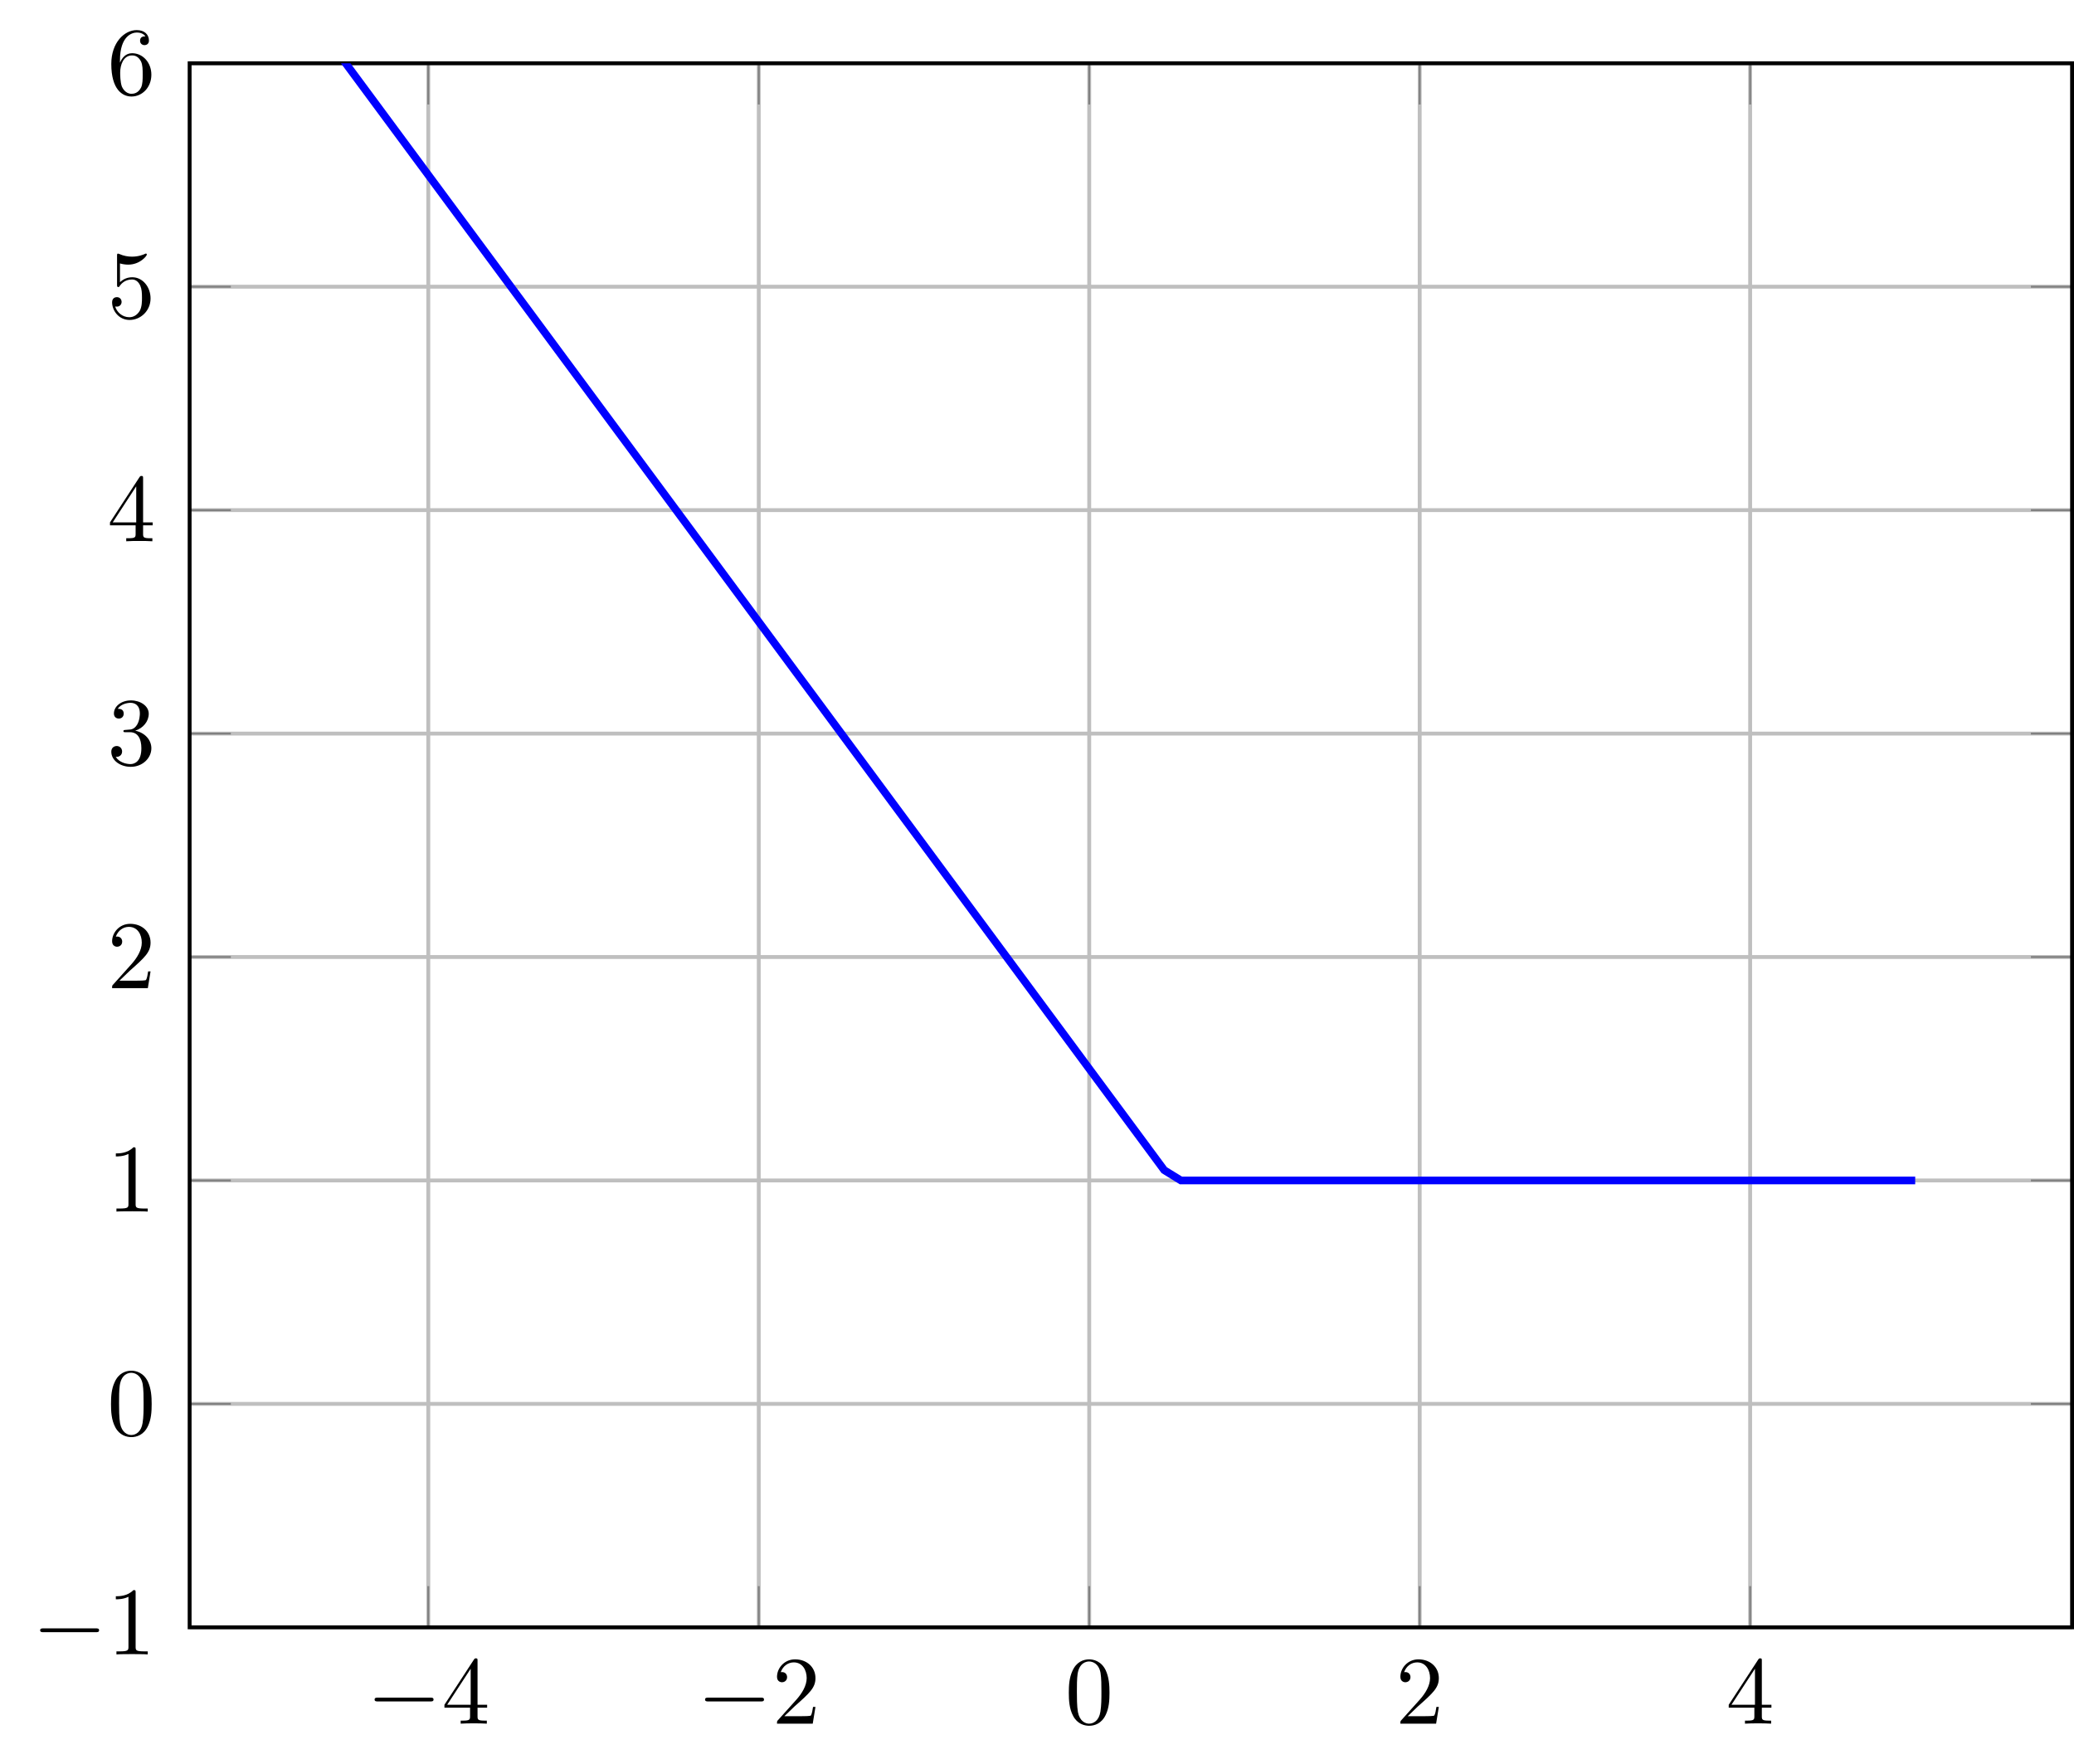
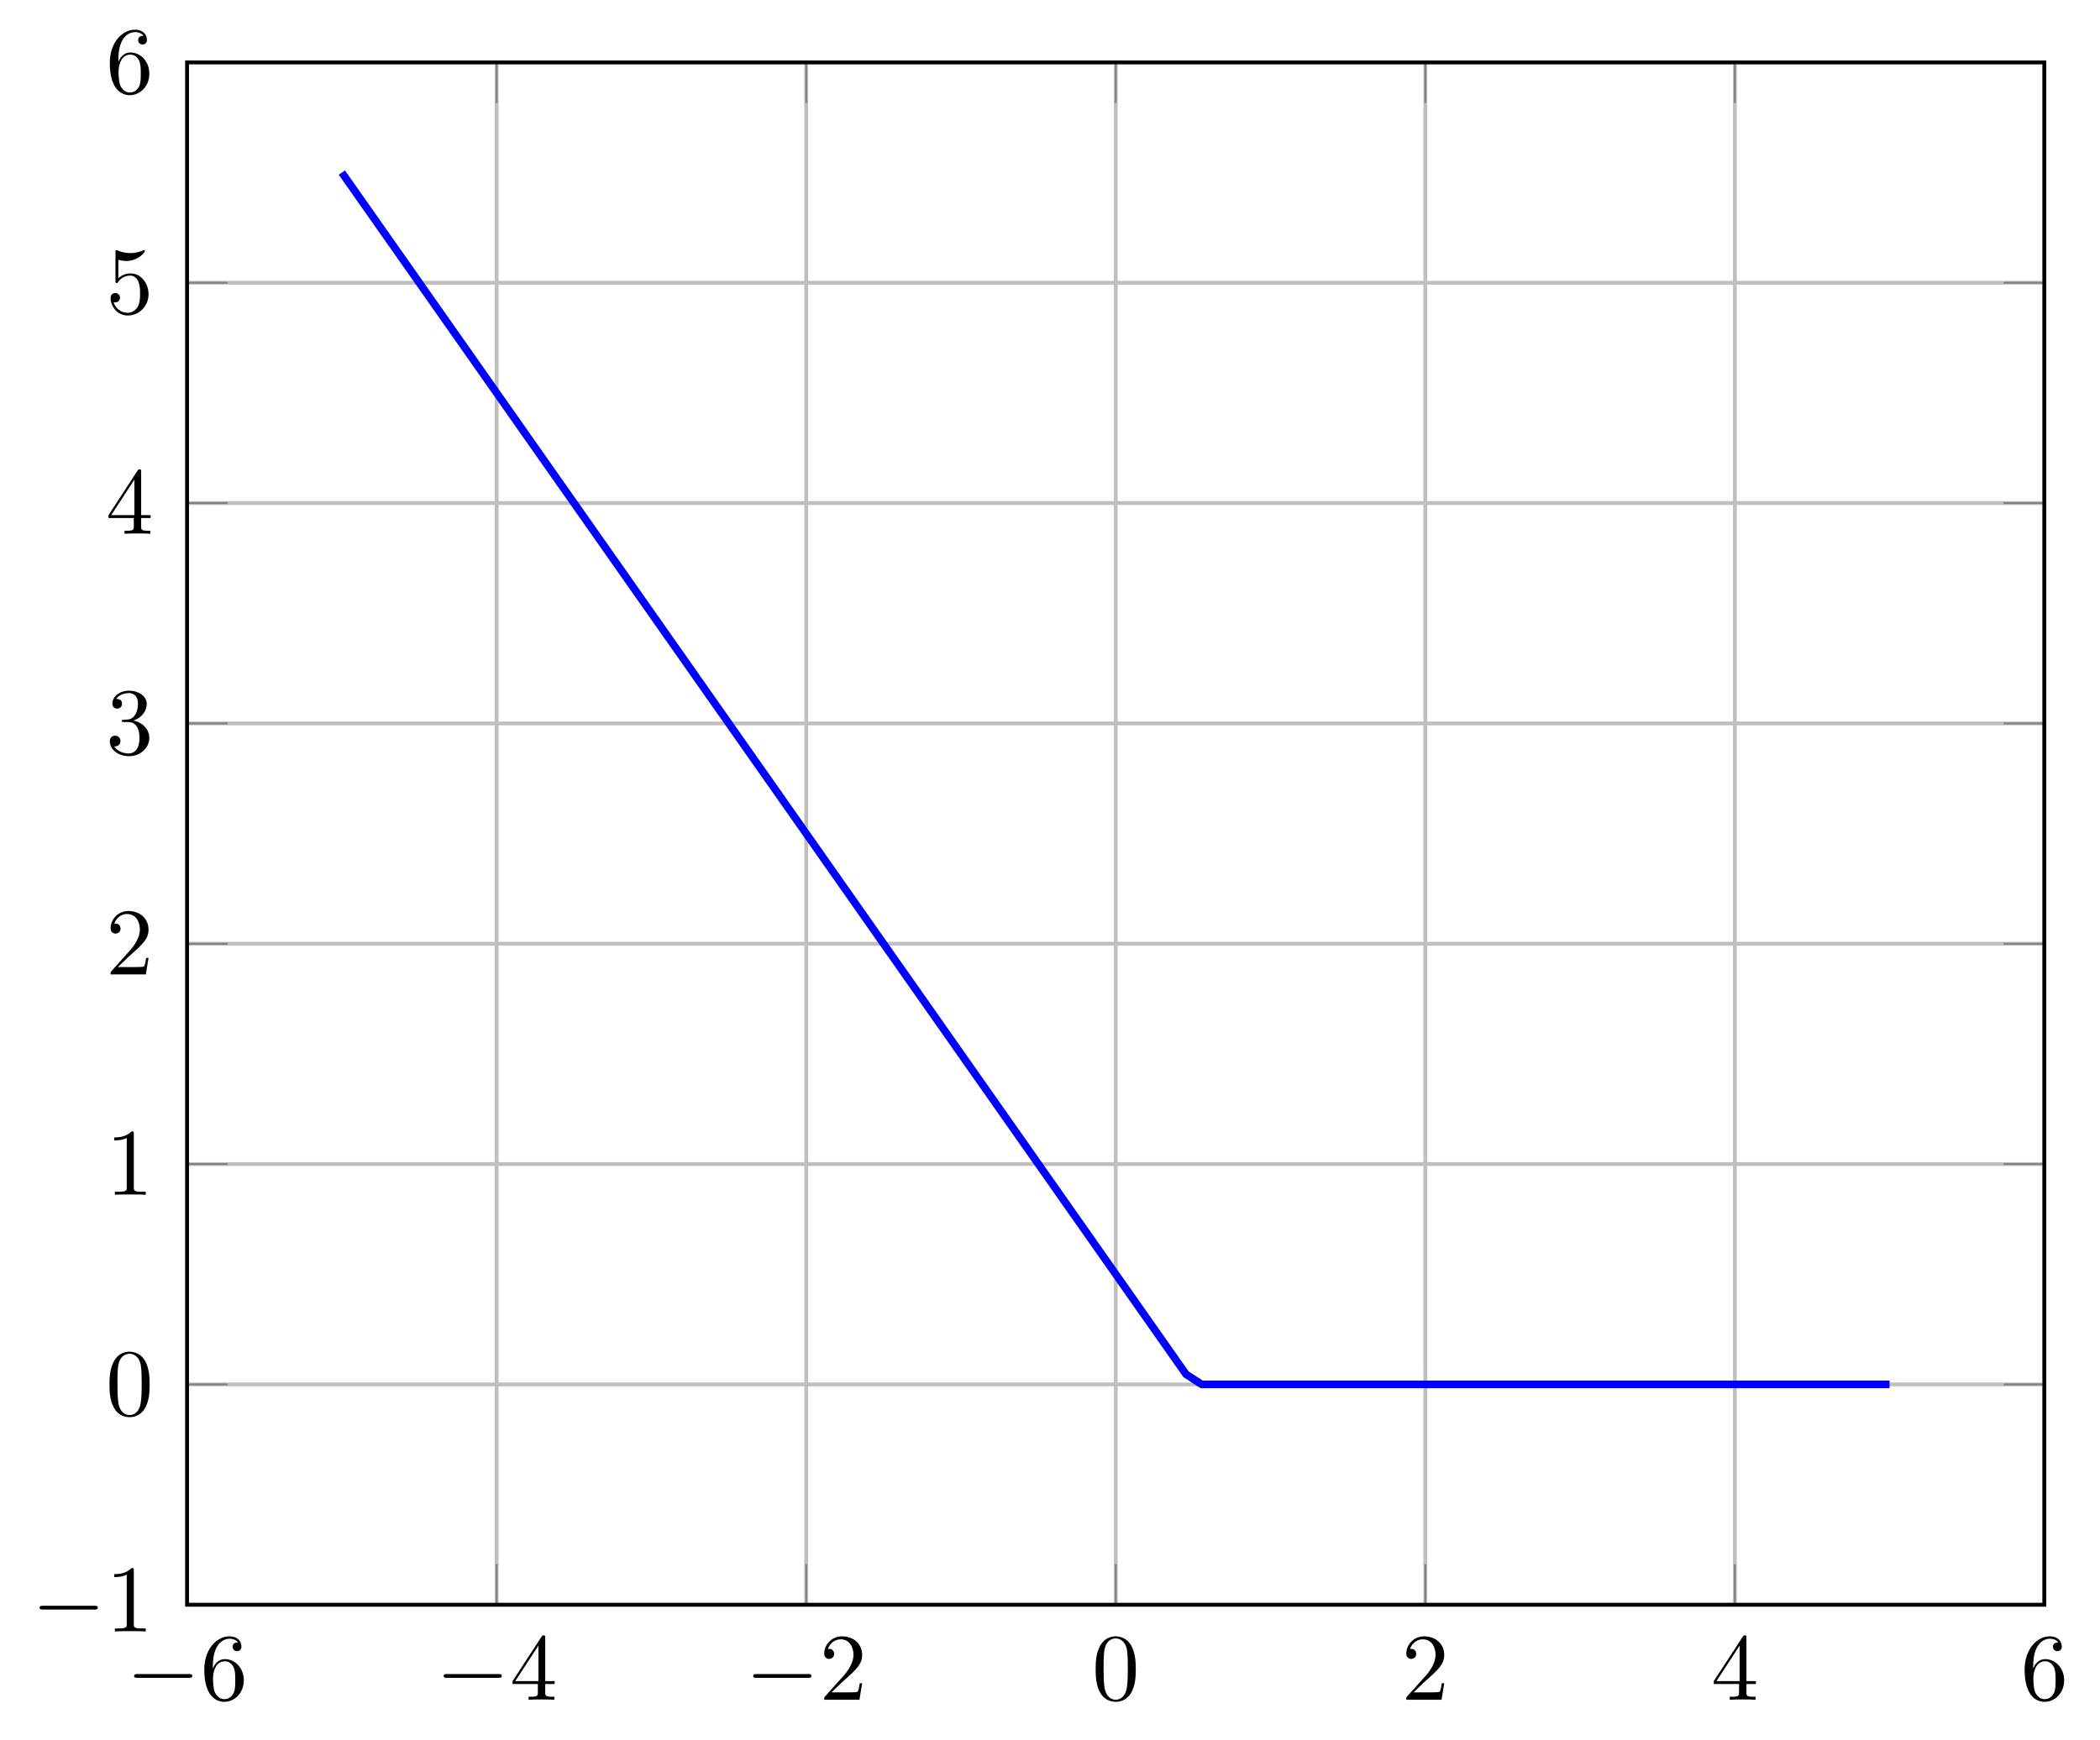
- <svg xmlns="http://www.w3.org/2000/svg" xmlns:xlink="http://www.w3.org/1999/xlink" width="321.059pt" height="273.01pt" viewBox="0 0 321.059 273.01" version="1.1">
+ <svg xmlns="http://www.w3.org/2000/svg" xmlns:xlink="http://www.w3.org/1999/xlink" width="329.517pt" height="273.01pt" viewBox="0 0 329.517 273.01" version="1.1">
  <defs>
    <g>
      <symbol overflow="visible" id="glyph0-0">
        <path style="stroke:none;" d="" />
      </symbol>
      <symbol overflow="visible" id="glyph0-1">
        <path style="stroke:none;" d="M 9.844 -3.438 C 10.094 -3.438 10.359 -3.438 10.359 -3.734 C 10.359 -4.031 10.094 -4.031 9.844 -4.031 L 1.766 -4.031 C 1.516 -4.031 1.234 -4.031 1.234 -3.734 C 1.234 -3.438 1.516 -3.438 1.766 -3.438 Z M 9.844 -3.438 " />
      </symbol>
      <symbol overflow="visible" id="glyph1-0">
        <path style="stroke:none;" d="" />
      </symbol>
      <symbol overflow="visible" id="glyph1-1">
+         <path style="stroke:none;" d="M 1.969 -4.906 L 1.969 -5.266 C 1.969 -9.031 3.828 -9.578 4.578 -9.578 C 4.938 -9.578 5.578 -9.484 5.906 -8.984 C 5.672 -8.984 5.078 -8.984 5.078 -8.312 C 5.078 -7.844 5.438 -7.625 5.766 -7.625 C 6 -7.625 6.453 -7.75 6.453 -8.328 C 6.453 -9.234 5.797 -9.953 4.562 -9.953 C 2.641 -9.953 0.625 -8.016 0.625 -4.719 C 0.625 -0.734 2.359 0.328 3.75 0.328 C 5.406 0.328 6.828 -1.078 6.828 -3.047 C 6.828 -4.938 5.5 -6.375 3.844 -6.375 C 2.828 -6.375 2.266 -5.609 1.969 -4.906 Z M 3.75 -0.094 C 2.812 -0.094 2.359 -0.984 2.266 -1.203 C 2 -1.906 2 -3.109 2 -3.375 C 2 -4.547 2.484 -6.031 3.828 -6.031 C 4.062 -6.031 4.75 -6.031 5.219 -5.109 C 5.484 -4.562 5.484 -3.797 5.484 -3.062 C 5.484 -2.344 5.484 -1.594 5.234 -1.062 C 4.781 -0.172 4.094 -0.094 3.75 -0.094 Z M 3.75 -0.094 " />
+       </symbol>
+       <symbol overflow="visible" id="glyph1-2">
        <path style="stroke:none;" d="M 4.391 -2.469 L 4.391 -1.172 C 4.391 -0.625 4.359 -0.469 3.25 -0.469 L 2.938 -0.469 L 2.938 0 C 3.562 -0.047 4.328 -0.047 4.953 -0.047 C 5.594 -0.047 6.375 -0.047 6.984 0 L 6.984 -0.469 L 6.672 -0.469 C 5.578 -0.469 5.547 -0.625 5.547 -1.172 L 5.547 -2.469 L 7.031 -2.469 L 7.031 -2.922 L 5.547 -2.922 L 5.547 -9.719 C 5.547 -10.016 5.547 -10.109 5.297 -10.109 C 5.172 -10.109 5.125 -10.109 5 -9.938 L 0.422 -2.922 L 0.422 -2.469 Z M 4.484 -2.922 L 0.844 -2.922 L 4.484 -8.5 Z M 4.484 -2.922 " />
      </symbol>
-       <symbol overflow="visible" id="glyph1-2">
+       <symbol overflow="visible" id="glyph1-3">
        <path style="stroke:none;" d="M 1.891 -1.156 L 3.484 -2.688 C 5.812 -4.75 6.703 -5.562 6.703 -7.047 C 6.703 -8.75 5.359 -9.953 3.547 -9.953 C 1.859 -9.953 0.75 -8.578 0.75 -7.25 C 0.75 -6.406 1.5 -6.406 1.531 -6.406 C 1.797 -6.406 2.312 -6.594 2.312 -7.203 C 2.312 -7.594 2.047 -7.984 1.531 -7.984 C 1.406 -7.984 1.375 -7.984 1.328 -7.969 C 1.672 -8.938 2.484 -9.484 3.344 -9.484 C 4.703 -9.484 5.344 -8.281 5.344 -7.047 C 5.344 -5.859 4.594 -4.672 3.781 -3.75 L 0.906 -0.547 C 0.75 -0.391 0.75 -0.359 0.75 0 L 6.281 0 L 6.703 -2.594 L 6.328 -2.594 C 6.266 -2.156 6.156 -1.5 6 -1.266 C 5.906 -1.156 4.922 -1.156 4.578 -1.156 Z M 1.891 -1.156 " />
      </symbol>
-       <symbol overflow="visible" id="glyph1-3">
+       <symbol overflow="visible" id="glyph1-4">
        <path style="stroke:none;" d="M 6.875 -4.781 C 6.875 -5.969 6.797 -7.172 6.281 -8.281 C 5.594 -9.703 4.359 -9.953 3.734 -9.953 C 2.844 -9.953 1.75 -9.562 1.141 -8.172 C 0.656 -7.141 0.578 -5.969 0.578 -4.781 C 0.578 -3.656 0.641 -2.312 1.25 -1.188 C 1.891 0.031 2.984 0.328 3.719 0.328 C 4.531 0.328 5.656 0.016 6.312 -1.406 C 6.797 -2.438 6.875 -3.594 6.875 -4.781 Z M 3.719 0 C 3.141 0 2.25 -0.375 1.984 -1.812 C 1.828 -2.703 1.828 -4.078 1.828 -4.953 C 1.828 -5.922 1.828 -6.906 1.938 -7.703 C 2.219 -9.484 3.344 -9.625 3.719 -9.625 C 4.219 -9.625 5.203 -9.344 5.484 -7.875 C 5.625 -7.031 5.625 -5.906 5.625 -4.953 C 5.625 -3.844 5.625 -2.828 5.469 -1.859 C 5.25 -0.453 4.391 0 3.719 0 Z M 3.719 0 " />
      </symbol>
-       <symbol overflow="visible" id="glyph1-4">
+       <symbol overflow="visible" id="glyph1-5">
        <path style="stroke:none;" d="M 4.391 -9.562 C 4.391 -9.922 4.391 -9.953 4.047 -9.953 C 3.125 -9 1.812 -9 1.328 -9 L 1.328 -8.531 C 1.625 -8.531 2.516 -8.531 3.281 -8.922 L 3.281 -1.188 C 3.281 -0.641 3.234 -0.469 1.891 -0.469 L 1.422 -0.469 L 1.422 0 C 1.938 -0.047 3.234 -0.047 3.844 -0.047 C 4.438 -0.047 5.734 -0.047 6.266 0 L 6.266 -0.469 L 5.781 -0.469 C 4.438 -0.469 4.391 -0.625 4.391 -1.188 Z M 4.391 -9.562 " />
      </symbol>
-       <symbol overflow="visible" id="glyph1-5">
+       <symbol overflow="visible" id="glyph1-6">
        <path style="stroke:none;" d="M 4.328 -5.266 C 5.562 -5.656 6.422 -6.703 6.422 -7.891 C 6.422 -9.109 5.109 -9.953 3.672 -9.953 C 2.172 -9.953 1.031 -9.047 1.031 -7.922 C 1.031 -7.422 1.359 -7.141 1.797 -7.141 C 2.25 -7.141 2.547 -7.469 2.547 -7.906 C 2.547 -8.656 1.859 -8.656 1.625 -8.656 C 2.094 -9.375 3.078 -9.578 3.609 -9.578 C 4.234 -9.578 5.047 -9.25 5.047 -7.906 C 5.047 -7.719 5.016 -6.859 4.625 -6.203 C 4.188 -5.484 3.672 -5.438 3.297 -5.422 C 3.188 -5.406 2.828 -5.375 2.719 -5.375 C 2.594 -5.359 2.5 -5.344 2.5 -5.203 C 2.5 -5.031 2.594 -5.031 2.859 -5.031 L 3.516 -5.031 C 4.734 -5.031 5.281 -4.016 5.281 -2.547 C 5.281 -0.516 4.25 -0.094 3.594 -0.094 C 2.953 -0.094 1.844 -0.344 1.312 -1.219 C 1.844 -1.156 2.297 -1.484 2.297 -2.047 C 2.297 -2.578 1.891 -2.891 1.469 -2.891 C 1.109 -2.891 0.625 -2.672 0.625 -2.016 C 0.625 -0.656 2.016 0.328 3.641 0.328 C 5.469 0.328 6.828 -1.031 6.828 -2.547 C 6.828 -3.781 5.891 -4.938 4.328 -5.266 Z M 4.328 -5.266 " />
      </symbol>
-       <symbol overflow="visible" id="glyph1-6">
+       <symbol overflow="visible" id="glyph1-7">
        <path style="stroke:none;" d="M 6.703 -3 C 6.703 -4.781 5.484 -6.281 3.875 -6.281 C 3.156 -6.281 2.516 -6.031 1.969 -5.516 L 1.969 -8.422 C 2.266 -8.328 2.766 -8.234 3.234 -8.234 C 5.078 -8.234 6.125 -9.594 6.125 -9.781 C 6.125 -9.875 6.078 -9.953 5.969 -9.953 C 5.953 -9.953 5.938 -9.953 5.859 -9.906 C 5.562 -9.766 4.828 -9.469 3.828 -9.469 C 3.219 -9.469 2.547 -9.578 1.844 -9.891 C 1.719 -9.938 1.688 -9.938 1.656 -9.938 C 1.516 -9.938 1.516 -9.812 1.516 -9.578 L 1.516 -5.156 C 1.516 -4.891 1.516 -4.766 1.719 -4.766 C 1.828 -4.766 1.859 -4.812 1.906 -4.906 C 2.078 -5.141 2.625 -5.938 3.844 -5.938 C 4.609 -5.938 4.984 -5.266 5.109 -4.984 C 5.344 -4.438 5.375 -3.859 5.375 -3.109 C 5.375 -2.578 5.375 -1.688 5.016 -1.062 C 4.656 -0.484 4.109 -0.094 3.422 -0.094 C 2.328 -0.094 1.484 -0.875 1.219 -1.766 C 1.266 -1.75 1.312 -1.734 1.484 -1.734 C 1.969 -1.734 2.219 -2.109 2.219 -2.469 C 2.219 -2.828 1.969 -3.203 1.484 -3.203 C 1.266 -3.203 0.75 -3.094 0.75 -2.406 C 0.75 -1.125 1.781 0.328 3.453 0.328 C 5.188 0.328 6.703 -1.109 6.703 -3 Z M 6.703 -3 " />
      </symbol>
-       <symbol overflow="visible" id="glyph1-7">
-         <path style="stroke:none;" d="M 1.969 -4.906 L 1.969 -5.266 C 1.969 -9.031 3.828 -9.578 4.578 -9.578 C 4.938 -9.578 5.578 -9.484 5.906 -8.984 C 5.672 -8.984 5.078 -8.984 5.078 -8.312 C 5.078 -7.844 5.438 -7.625 5.766 -7.625 C 6 -7.625 6.453 -7.75 6.453 -8.328 C 6.453 -9.234 5.797 -9.953 4.562 -9.953 C 2.641 -9.953 0.625 -8.016 0.625 -4.719 C 0.625 -0.734 2.359 0.328 3.75 0.328 C 5.406 0.328 6.828 -1.078 6.828 -3.047 C 6.828 -4.938 5.5 -6.375 3.844 -6.375 C 2.828 -6.375 2.266 -5.609 1.969 -4.906 Z M 3.75 -0.094 C 2.812 -0.094 2.359 -0.984 2.266 -1.203 C 2 -1.906 2 -3.109 2 -3.375 C 2 -4.547 2.484 -6.031 3.828 -6.031 C 4.062 -6.031 4.75 -6.031 5.219 -5.109 C 5.484 -4.562 5.484 -3.797 5.484 -3.062 C 5.484 -2.344 5.484 -1.594 5.234 -1.062 C 4.781 -0.172 4.094 -0.094 3.75 -0.094 Z M 3.75 -0.094 " />
-       </symbol>
    </g>
-     <clipPath id="clip1">
-       <path d="M 29 9 L 321.059 9 L 321.059 253 L 29 253 Z M 29 9 " />
-     </clipPath>
-     <clipPath id="clip2">
-       <path d="M 29 9 L 321.059 9 L 321.059 253 L 29 253 Z M 29 9 " />
-     </clipPath>
-     <clipPath id="clip3">
-       <path d="M 29.355 9.793 L 314 9.793 L 314 200 L 29.355 200 Z M 29.355 9.793 " />
-     </clipPath>
  </defs>
  <g id="surface1">
-     <path style="fill:none;stroke-width:0.399;stroke-linecap:butt;stroke-linejoin:miter;stroke:rgb(75%,75%,75%);stroke-opacity:1;stroke-miterlimit:10;" d="M 17.052 -0.001 L 17.052 161.387 M 51.156 -0.001 L 51.156 161.387 M 85.26 -0.001 L 85.26 161.387 M 119.364 -0.001 L 119.364 161.387 M 153.468 -0.001 L 153.468 161.387 " transform="matrix(1.5,0,0,-1.5,40.7235,251.8735)" />
-     <g clip-path="url(#clip1)" clip-rule="nonzero">
-       <path style="fill:none;stroke-width:0.399;stroke-linecap:butt;stroke-linejoin:miter;stroke:rgb(75%,75%,75%);stroke-opacity:1;stroke-miterlimit:10;" d="M -7.579 -0.001 L 186.692 -0.001 M -7.579 23.056 L 186.692 23.056 M -7.579 46.111 L 186.692 46.111 M -7.579 69.166 L 186.692 69.166 M -7.579 92.22 L 186.692 92.22 M -7.579 115.278 L 186.692 115.278 M -7.579 138.332 L 186.692 138.332 M -7.579 161.387 L 186.692 161.387 " transform="matrix(1.5,0,0,-1.5,40.7235,251.8735)" />
-     </g>
-     <path style="fill:none;stroke-width:0.199;stroke-linecap:butt;stroke-linejoin:miter;stroke:rgb(50%,50%,50%);stroke-opacity:1;stroke-miterlimit:10;" d="M 17.052 -0.001 L 17.052 4.252 M 51.156 -0.001 L 51.156 4.252 M 85.26 -0.001 L 85.26 4.252 M 119.364 -0.001 L 119.364 4.252 M 153.468 -0.001 L 153.468 4.252 M 17.052 161.387 L 17.052 157.134 M 51.156 161.387 L 51.156 157.134 M 85.26 161.387 L 85.26 157.134 M 119.364 161.387 L 119.364 157.134 M 153.468 161.387 L 153.468 157.134 " transform="matrix(1.5,0,0,-1.5,40.7235,251.8735)" />
-     <path style="fill:none;stroke-width:0.199;stroke-linecap:butt;stroke-linejoin:miter;stroke:rgb(50%,50%,50%);stroke-opacity:1;stroke-miterlimit:10;" d="M -7.579 -0.001 L -3.326 -0.001 M -7.579 23.056 L -3.326 23.056 M -7.579 46.111 L -3.326 46.111 M -7.579 69.166 L -3.326 69.166 M -7.579 92.22 L -3.326 92.22 M -7.579 115.278 L -3.326 115.278 M -7.579 138.332 L -3.326 138.332 M -7.579 161.387 L -3.326 161.387 M 186.692 -0.001 L 182.442 -0.001 M 186.692 23.056 L 182.442 23.056 M 186.692 46.111 L 182.442 46.111 M 186.692 69.166 L 182.442 69.166 M 186.692 92.22 L 182.442 92.22 M 186.692 115.278 L 182.442 115.278 M 186.692 138.332 L 182.442 138.332 M 186.692 161.387 L 182.442 161.387 " transform="matrix(1.5,0,0,-1.5,40.7235,251.8735)" />
-     <g clip-path="url(#clip2)" clip-rule="nonzero">
-       <path style="fill:none;stroke-width:0.399;stroke-linecap:butt;stroke-linejoin:miter;stroke:rgb(0%,0%,0%);stroke-opacity:1;stroke-miterlimit:10;" d="M -7.579 -0.001 L -7.579 161.387 L 186.692 161.387 L 186.692 -0.001 Z M -7.579 -0.001 " transform="matrix(1.5,0,0,-1.5,40.7235,251.8735)" />
+     <path style="fill:none;stroke-width:0.399;stroke-linecap:butt;stroke-linejoin:miter;stroke:rgb(75%,75%,75%);stroke-opacity:1;stroke-miterlimit:10;" d="M -16.191 -0.001 L -16.191 161.387 M 16.192 -0.001 L 16.192 161.387 M 48.575 -0.001 L 48.575 161.387 M 80.958 -0.001 L 80.958 161.387 M 113.341 -0.001 L 113.341 161.387 M 145.723 -0.001 L 145.723 161.387 M 178.109 -0.001 L 178.109 161.387 " transform="matrix(1.5,0,0,-1.5,53.6415,251.8735)" />
+     <path style="fill:none;stroke-width:0.399;stroke-linecap:butt;stroke-linejoin:miter;stroke:rgb(75%,75%,75%);stroke-opacity:1;stroke-miterlimit:10;" d="M -16.191 -0.001 L 178.091 -0.001 M -16.191 23.056 L 178.091 23.056 M -16.191 46.111 L 178.091 46.111 M -16.191 69.166 L 178.091 69.166 M -16.191 92.22 L 178.091 92.22 M -16.191 115.278 L 178.091 115.278 M -16.191 138.332 L 178.091 138.332 M -16.191 161.387 L 178.091 161.387 " transform="matrix(1.5,0,0,-1.5,53.6415,251.8735)" />
+     <path style="fill:none;stroke-width:0.199;stroke-linecap:butt;stroke-linejoin:miter;stroke:rgb(50%,50%,50%);stroke-opacity:1;stroke-miterlimit:10;" d="M -16.191 -0.001 L -16.191 4.252 M 16.192 -0.001 L 16.192 4.252 M 48.575 -0.001 L 48.575 4.252 M 80.958 -0.001 L 80.958 4.252 M 113.341 -0.001 L 113.341 4.252 M 145.723 -0.001 L 145.723 4.252 M 178.109 -0.001 L 178.109 4.252 M -16.191 161.387 L -16.191 157.134 M 16.192 161.387 L 16.192 157.134 M 48.575 161.387 L 48.575 157.134 M 80.958 161.387 L 80.958 157.134 M 113.341 161.387 L 113.341 157.134 M 145.723 161.387 L 145.723 157.134 M 178.109 161.387 L 178.109 157.134 " transform="matrix(1.5,0,0,-1.5,53.6415,251.8735)" />
+     <path style="fill:none;stroke-width:0.199;stroke-linecap:butt;stroke-linejoin:miter;stroke:rgb(50%,50%,50%);stroke-opacity:1;stroke-miterlimit:10;" d="M -16.191 -0.001 L -11.938 -0.001 M -16.191 23.056 L -11.938 23.056 M -16.191 46.111 L -11.938 46.111 M -16.191 69.166 L -11.938 69.166 M -16.191 92.22 L -11.938 92.22 M -16.191 115.278 L -11.938 115.278 M -16.191 138.332 L -11.938 138.332 M -16.191 161.387 L -11.938 161.387 M 178.091 -0.001 L 173.838 -0.001 M 178.091 23.056 L 173.838 23.056 M 178.091 46.111 L 173.838 46.111 M 178.091 69.166 L 173.838 69.166 M 178.091 92.22 L 173.838 92.22 M 178.091 115.278 L 173.838 115.278 M 178.091 138.332 L 173.838 138.332 M 178.091 161.387 L 173.838 161.387 " transform="matrix(1.5,0,0,-1.5,53.6415,251.8735)" />
+     <path style="fill:none;stroke-width:0.399;stroke-linecap:butt;stroke-linejoin:miter;stroke:rgb(0%,0%,0%);stroke-opacity:1;stroke-miterlimit:10;" d="M -16.191 -0.001 L -16.191 161.387 L 178.091 161.387 L 178.091 -0.001 Z M -16.191 -0.001 " transform="matrix(1.5,0,0,-1.5,53.6415,251.8735)" />
+     <g style="fill:rgb(0%,0%,0%);fill-opacity:1;">
+       <use xlink:href="#glyph0-1" x="19.808" y="266.784" />
    </g>
    <g style="fill:rgb(0%,0%,0%);fill-opacity:1;">
-       <use xlink:href="#glyph0-1" x="56.754" y="266.784" />
+       <use xlink:href="#glyph1-1" x="31.43" y="266.784" />
    </g>
    <g style="fill:rgb(0%,0%,0%);fill-opacity:1;">
-       <use xlink:href="#glyph1-1" x="68.377" y="266.784" />
+       <use xlink:href="#glyph0-1" x="68.38" y="266.784" />
    </g>
    <g style="fill:rgb(0%,0%,0%);fill-opacity:1;">
-       <use xlink:href="#glyph0-1" x="107.91" y="266.784" />
+       <use xlink:href="#glyph1-2" x="80.004" y="266.784" />
    </g>
    <g style="fill:rgb(0%,0%,0%);fill-opacity:1;">
-       <use xlink:href="#glyph1-2" x="119.532" y="266.784" />
+       <use xlink:href="#glyph0-1" x="116.955" y="266.784" />
    </g>
    <g style="fill:rgb(0%,0%,0%);fill-opacity:1;">
-       <use xlink:href="#glyph1-3" x="164.877" y="266.784" />
+       <use xlink:href="#glyph1-3" x="128.578" y="266.784" />
    </g>
    <g style="fill:rgb(0%,0%,0%);fill-opacity:1;">
-       <use xlink:href="#glyph1-2" x="216.031" y="266.784" />
+       <use xlink:href="#glyph1-4" x="171.342" y="266.784" />
    </g>
    <g style="fill:rgb(0%,0%,0%);fill-opacity:1;">
-       <use xlink:href="#glyph1-1" x="267.188" y="266.784" />
+       <use xlink:href="#glyph1-3" x="219.915" y="266.784" />
+     </g>
+     <g style="fill:rgb(0%,0%,0%);fill-opacity:1;">
+       <use xlink:href="#glyph1-2" x="268.49" y="266.784" />
+     </g>
+     <g style="fill:rgb(0%,0%,0%);fill-opacity:1;">
+       <use xlink:href="#glyph1-1" x="317.064" y="266.784" />
    </g>
    <g style="fill:rgb(0%,0%,0%);fill-opacity:1;">
      <use xlink:href="#glyph0-1" x="4.98" y="256.066" />
    </g>
    <g style="fill:rgb(0%,0%,0%);fill-opacity:1;">
-       <use xlink:href="#glyph1-4" x="16.604" y="256.066" />
+       <use xlink:href="#glyph1-5" x="16.604" y="256.066" />
    </g>
    <g style="fill:rgb(0%,0%,0%);fill-opacity:1;">
-       <use xlink:href="#glyph1-3" x="16.604" y="222.106" />
+       <use xlink:href="#glyph1-4" x="16.604" y="222.106" />
    </g>
    <g style="fill:rgb(0%,0%,0%);fill-opacity:1;">
-       <use xlink:href="#glyph1-4" x="16.604" y="187.524" />
+       <use xlink:href="#glyph1-5" x="16.604" y="187.524" />
    </g>
    <g style="fill:rgb(0%,0%,0%);fill-opacity:1;">
-       <use xlink:href="#glyph1-2" x="16.604" y="152.941" />
+       <use xlink:href="#glyph1-3" x="16.604" y="152.941" />
    </g>
    <g style="fill:rgb(0%,0%,0%);fill-opacity:1;">
-       <use xlink:href="#glyph1-5" x="16.604" y="118.359" />
+       <use xlink:href="#glyph1-6" x="16.604" y="118.359" />
    </g>
    <g style="fill:rgb(0%,0%,0%);fill-opacity:1;">
-       <use xlink:href="#glyph1-1" x="16.604" y="83.776" />
+       <use xlink:href="#glyph1-2" x="16.604" y="83.776" />
    </g>
    <g style="fill:rgb(0%,0%,0%);fill-opacity:1;">
-       <use xlink:href="#glyph1-6" x="16.604" y="49.194" />
+       <use xlink:href="#glyph1-7" x="16.604" y="49.194" />
    </g>
    <g style="fill:rgb(0%,0%,0%);fill-opacity:1;">
-       <use xlink:href="#glyph1-7" x="16.604" y="14.611" />
+       <use xlink:href="#glyph1-1" x="16.604" y="14.611" />
    </g>
-     <g clip-path="url(#clip3)" clip-rule="nonzero">
-       <path style="fill:none;stroke-width:0.797;stroke-linecap:butt;stroke-linejoin:miter;stroke:rgb(0%,0%,100%);stroke-opacity:1;stroke-miterlimit:10;" d="M -0.001 172.916 L 1.723 170.588 L 3.445 168.257 L 5.166 165.929 L 6.89 163.601 L 10.333 158.944 L 12.057 156.614 L 15.499 151.957 L 17.223 149.629 L 20.666 144.973 L 22.39 142.642 L 25.833 137.986 L 27.557 135.658 L 30.999 131.002 L 32.723 128.671 L 36.166 124.015 L 37.89 121.686 L 39.611 119.358 L 41.335 117.028 L 44.778 112.371 L 46.502 110.043 L 49.945 105.387 L 51.669 103.056 L 55.111 98.4 L 56.835 96.072 L 60.278 91.416 L 62.002 89.085 L 65.445 84.429 L 67.169 82.101 L 70.611 77.444 L 72.335 75.114 L 75.778 70.457 L 77.502 68.129 L 79.223 65.801 L 80.945 63.47 L 82.669 61.142 L 86.111 56.486 L 87.835 54.158 L 89.557 51.83 L 91.281 49.499 L 93.002 47.171 L 94.723 46.111 L 170.502 46.111 " transform="matrix(1.5,0,0,-1.5,40.7235,251.8735)" />
-     </g>
+     <path style="fill:none;stroke-width:0.797;stroke-linecap:butt;stroke-linejoin:miter;stroke:rgb(0%,0%,100%);stroke-opacity:1;stroke-miterlimit:10;" d="M -0.001 149.858 L 8.177 138.218 L 9.812 135.887 L 17.989 124.246 L 19.624 121.916 L 26.166 112.603 L 27.802 110.272 L 35.979 98.632 L 37.614 96.301 L 45.791 84.66 L 47.424 82.33 L 53.966 73.017 L 55.601 70.686 L 63.778 59.046 L 65.413 56.715 L 73.591 45.075 L 75.226 42.744 L 81.768 33.431 L 83.403 31.101 L 88.309 24.116 L 89.945 23.056 L 161.9 23.056 " transform="matrix(1.5,0,0,-1.5,53.6415,251.8735)" />
  </g>
</svg>
